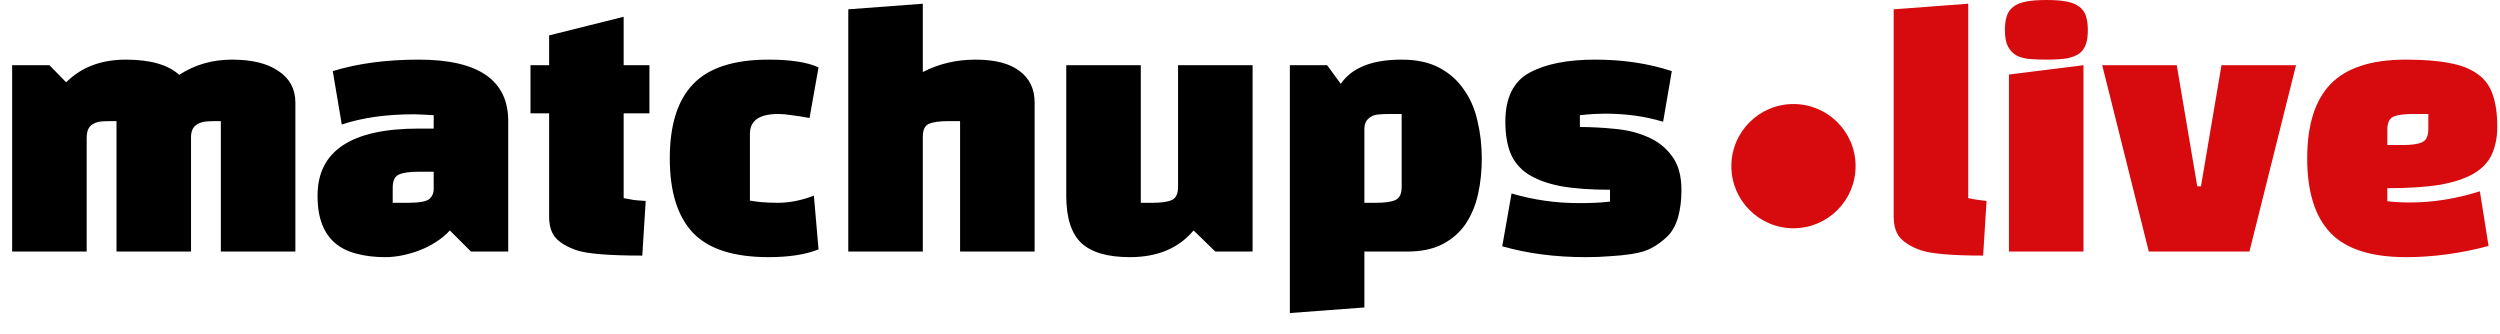
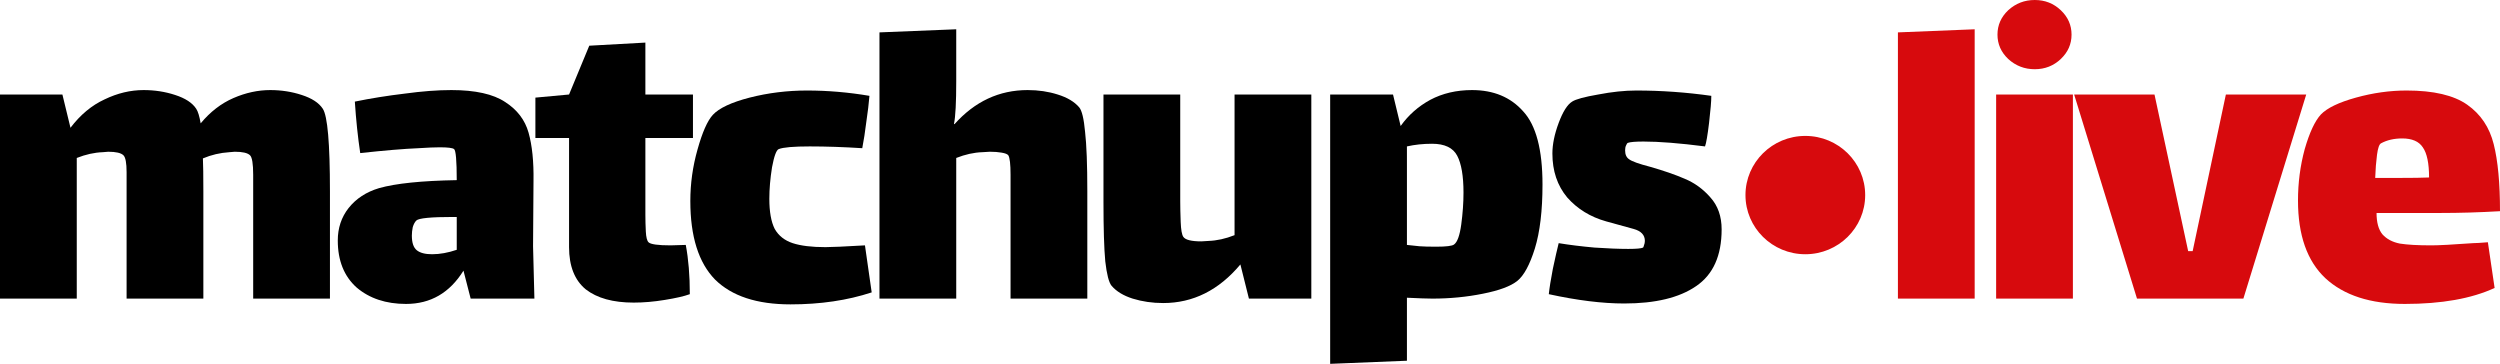
- <svg xmlns="http://www.w3.org/2000/svg" width="322" height="43" viewBox="0 0 322 43" fill="none">
-   <path d="M15.004 32.4V15.6H14.324C13.897 15.6 13.484 15.614 13.084 15.64C12.711 15.667 12.377 15.76 12.084 15.92C11.791 16.054 11.564 16.267 11.404 16.56C11.244 16.854 11.164 17.267 11.164 17.8V32.4H1.564V8.4H6.364L8.524 10.6C10.471 8.654 13.031 7.68 16.204 7.68C19.351 7.68 21.644 8.334 23.084 9.64C25.084 8.334 27.351 7.68 29.884 7.68C32.471 7.68 34.471 8.174 35.884 9.16C37.324 10.12 38.044 11.467 38.044 13.2V32.4H28.444V15.6H27.764C27.391 15.6 27.017 15.614 26.644 15.64C26.271 15.667 25.937 15.747 25.644 15.88C25.377 15.987 25.137 16.174 24.924 16.44C24.737 16.707 24.631 17.067 24.604 17.52V32.4H15.004ZM53.94 7.68C61.62 7.68 65.46 10.32 65.46 15.6V32.4H60.66L57.94 29.68C57.46 30.214 56.886 30.694 56.22 31.12C55.58 31.547 54.886 31.907 54.14 32.2C53.393 32.494 52.633 32.72 51.86 32.88C51.086 33.04 50.34 33.12 49.62 33.12C48.26 33.12 47.033 32.974 45.94 32.68C44.873 32.414 43.966 31.974 43.22 31.36C42.473 30.747 41.9 29.934 41.5 28.92C41.1 27.907 40.9 26.667 40.9 25.2C40.9 19.44 45.246 16.56 53.94 16.56H55.86V14.84C55.353 14.814 54.886 14.787 54.46 14.76C54.06 14.734 53.686 14.72 53.34 14.72C49.74 14.72 46.633 15.16 44.02 16.04L42.86 9.16C46.06 8.174 49.753 7.68 53.94 7.68ZM50.58 24.16V26.12H52.58C53.966 26.12 54.873 25.96 55.3 25.64C55.673 25.294 55.86 24.88 55.86 24.4V22.12H53.9C52.753 22.12 51.913 22.24 51.38 22.48C50.846 22.72 50.58 23.28 50.58 24.16ZM70.727 14.6H68.327V8.4H70.727V4.56L80.327 2.16V8.4H83.647V14.6H80.327V25.52C80.727 25.6 81.167 25.68 81.647 25.76C82.127 25.814 82.634 25.854 83.167 25.88L82.727 32.92C78.354 32.92 75.501 32.68 74.167 32.2C73.047 31.8 72.194 31.294 71.607 30.68C71.02 30.04 70.727 29.107 70.727 27.88V14.6ZM104.828 25.2L105.428 32.12C103.775 32.787 101.628 33.12 98.988 33.12C94.508 33.12 91.268 32.08 89.268 30C87.268 27.894 86.268 24.694 86.268 20.4C86.268 16.107 87.268 12.92 89.268 10.84C91.268 8.734 94.508 7.68 98.988 7.68C101.841 7.68 103.988 8.014 105.428 8.68L104.268 15.2C103.415 15.04 102.655 14.92 101.988 14.84C101.321 14.734 100.735 14.68 100.228 14.68C97.802 14.68 96.588 15.534 96.588 17.24V25.84C97.041 25.92 97.561 25.987 98.148 26.04C98.761 26.094 99.442 26.12 100.188 26.12C101.681 26.12 103.228 25.814 104.828 25.2ZM118.859 17.6V32.4H109.259V1.2L118.859 0.48V9.28C120.913 8.214 123.179 7.68 125.659 7.68C128.166 7.68 130.059 8.174 131.339 9.16C132.619 10.12 133.259 11.467 133.259 13.2V32.4H123.659V15.6H122.179C121.006 15.6 120.153 15.72 119.619 15.96C119.113 16.2 118.859 16.747 118.859 17.6ZM137.334 8.4H146.934V26.12H148.414C149.587 26.12 150.427 26 150.934 25.76C151.467 25.52 151.734 24.96 151.734 24.08V8.4H161.334V32.4H156.534L153.734 29.68C151.814 31.974 149.081 33.12 145.534 33.12C142.681 33.12 140.601 32.52 139.294 31.32C137.987 30.094 137.334 28.054 137.334 25.2V8.4ZM166.134 40.32V8.4H170.934L172.694 10.8C174.108 8.72 176.721 7.68 180.534 7.68C182.454 7.68 184.068 8.027 185.374 8.72C186.681 9.414 187.734 10.347 188.534 11.52C189.361 12.667 189.948 14.014 190.294 15.56C190.668 17.107 190.854 18.72 190.854 20.4C190.854 22.027 190.694 23.56 190.374 25C190.054 26.44 189.521 27.72 188.774 28.84C188.028 29.934 187.041 30.8 185.814 31.44C184.588 32.08 183.068 32.4 181.254 32.4H175.734V39.6L166.134 40.32ZM175.734 16.48V26.12H177.214C178.388 26.12 179.228 26 179.734 25.76C180.268 25.52 180.534 24.96 180.534 24.08V14.68H179.054C178.361 14.68 177.801 14.707 177.374 14.76C176.948 14.814 176.574 14.987 176.254 15.28C175.934 15.547 175.761 15.947 175.734 16.48ZM197.009 9.36C199.062 8.24 201.876 7.68 205.449 7.68C209.049 7.68 212.342 8.174 215.329 9.16L214.209 15.68C212.956 15.307 211.716 15.04 210.489 14.88C209.262 14.72 208.009 14.64 206.729 14.64C206.356 14.64 205.889 14.654 205.329 14.68C204.796 14.707 204.182 14.76 203.489 14.84V16.36C204.956 16.36 206.462 16.44 208.009 16.6C209.556 16.734 210.956 17.08 212.209 17.64C213.489 18.174 214.529 18.987 215.329 20.08C216.156 21.147 216.569 22.614 216.569 24.48C216.569 25.787 216.422 26.96 216.129 28C215.836 29.014 215.382 29.827 214.769 30.44C214.129 31.054 213.462 31.547 212.769 31.92C212.102 32.294 211.222 32.56 210.129 32.72C209.276 32.854 208.356 32.947 207.369 33C206.409 33.08 205.369 33.12 204.249 33.12C200.329 33.12 196.742 32.654 193.489 31.72L194.689 24.92C196.049 25.32 197.449 25.627 198.889 25.84C200.329 26.054 201.836 26.16 203.409 26.16C204.129 26.16 204.809 26.147 205.449 26.12C206.116 26.094 206.756 26.04 207.369 25.96V24.44C204.809 24.44 202.662 24.28 200.929 23.96C199.222 23.614 197.836 23.094 196.769 22.4C195.729 21.707 194.982 20.8 194.529 19.68C194.102 18.56 193.889 17.227 193.889 15.68C193.889 12.587 194.929 10.48 197.009 9.36Z" fill="black" />
-   <path d="M243.908 1.2L253.508 0.48V25.52C254.014 25.627 254.468 25.707 254.868 25.76C255.268 25.814 255.601 25.854 255.868 25.88L255.428 32.92C251.348 32.92 248.641 32.68 247.308 32.2C246.188 31.8 245.334 31.28 244.748 30.64C244.188 30 243.908 29.08 243.908 27.88V1.2ZM268.352 32.4H258.752V9.6L268.352 8.4V32.4ZM258.232 3.88C258.232 3.16 258.312 2.56 258.472 2.08C258.632 1.574 258.912 1.174 259.312 0.88C259.712 0.56 260.258 0.334 260.952 0.2C261.645 0.067 262.525 0 263.592 0C264.658 0 265.525 0.067 266.192 0.2C266.885 0.334 267.432 0.56 267.832 0.88C268.232 1.174 268.512 1.574 268.672 2.08C268.832 2.56 268.912 3.16 268.912 3.88C268.912 4.6 268.832 5.2 268.672 5.68C268.512 6.16 268.232 6.56 267.832 6.88C267.432 7.174 266.885 7.387 266.192 7.52C265.525 7.627 264.658 7.68 263.592 7.68C262.818 7.68 262.098 7.654 261.432 7.6C260.792 7.547 260.232 7.4 259.752 7.16C259.272 6.894 258.898 6.507 258.632 6C258.365 5.494 258.232 4.787 258.232 3.88ZM289.726 32.4H276.766L270.766 8.4H280.366L283.006 24H283.486L286.126 8.4H295.726L289.726 32.4ZM307.487 24.24V25.92C307.967 25.974 308.447 26.014 308.927 26.04C309.407 26.067 309.887 26.08 310.367 26.08C313.353 26.08 316.367 25.6 319.407 24.64L320.527 31.68C316.927 32.64 313.38 33.12 309.887 33.12C305.407 33.12 302.167 32.08 300.167 30C298.167 27.894 297.167 24.694 297.167 20.4C297.167 16.107 298.167 12.92 300.167 10.84C302.193 8.734 305.433 7.68 309.887 7.68C312.127 7.68 313.993 7.827 315.487 8.12C316.98 8.387 318.18 8.854 319.087 9.52C320.02 10.16 320.673 11.04 321.047 12.16C321.447 13.254 321.647 14.64 321.647 16.32C321.647 17.707 321.407 18.907 320.927 19.92C320.473 20.907 319.7 21.72 318.607 22.36C317.513 23 316.06 23.48 314.247 23.8C312.433 24.094 310.18 24.24 307.487 24.24ZM307.487 16.72V18.68H309.447C310.62 18.68 311.46 18.56 311.967 18.32C312.5 18.08 312.767 17.52 312.767 16.64V14.68H310.807C309.633 14.68 308.78 14.8 308.247 15.04C307.74 15.28 307.487 15.84 307.487 16.72Z" fill="#D70A0D" />
-   <circle cx="231" cy="21.4" r="8" fill="#D70A0D" />
+ <svg xmlns="http://www.w3.org/2000/svg" width="694" height="101" viewBox="0 0 694 101" fill="none">
+   <path d="M89.599 30.177C90.929 32.148 91.593 39.784 91.593 53.087V82.894H70.284V48.529C70.284 45.491 69.993 43.685 69.411 43.11C68.747 42.453 67.335 42.124 65.174 42.124L63.679 42.248C61.104 42.412 58.653 42.987 56.327 43.972C56.41 45.696 56.451 48.735 56.451 53.087V82.894H35.142V47.79C35.142 45.245 34.851 43.685 34.27 43.11C33.605 42.453 32.193 42.124 30.033 42.124L28.537 42.248C26.211 42.33 23.802 42.863 21.309 43.849V82.894H0V26.235H17.322L19.565 35.473C22.306 31.86 25.463 29.233 29.036 27.59C32.608 25.866 36.222 25.004 39.877 25.004C42.951 25.004 45.859 25.455 48.6 26.358C51.425 27.262 53.377 28.535 54.457 30.177C54.956 30.916 55.371 32.271 55.704 34.242C58.362 31.039 61.394 28.699 64.801 27.221C68.207 25.743 71.613 25.004 75.019 25.004C78.093 25.004 81.001 25.455 83.742 26.358C86.567 27.262 88.519 28.535 89.599 30.177Z" fill="black" />
+   <path d="M130.655 82.894L128.661 75.134C124.839 81.293 119.522 84.372 112.71 84.372C107.144 84.372 102.574 82.853 99.002 79.815C95.513 76.694 93.768 72.342 93.768 66.758C93.768 63.31 94.765 60.313 96.759 57.767C98.836 55.139 101.661 53.292 105.233 52.224C109.885 50.911 117.071 50.172 126.792 50.007C126.792 44.588 126.542 41.714 126.044 41.385C125.628 41.057 124.299 40.893 122.056 40.893C120.644 40.893 118.691 40.975 116.199 41.139C112.211 41.303 106.811 41.755 99.999 42.494C99.334 38.06 98.836 33.297 98.504 28.206C102.907 27.303 107.517 26.564 112.336 25.989C117.154 25.332 121.475 25.004 125.296 25.004C131.942 25.004 136.927 26.112 140.25 28.329C143.573 30.464 145.733 33.297 146.73 36.828C147.727 40.359 148.184 44.834 148.101 50.254L147.976 68.36L148.35 82.894H130.655ZM119.938 70.577C122.098 70.577 124.382 70.166 126.792 69.345V60.23H125.795C119.647 60.23 116.241 60.559 115.576 61.216C115.161 61.626 114.828 62.242 114.579 63.063C114.413 63.885 114.33 64.665 114.33 65.404C114.33 67.374 114.787 68.729 115.701 69.468C116.614 70.207 118.027 70.577 119.938 70.577Z" fill="black" />
+   <path d="M179.157 59.615C179.157 61.093 179.198 62.653 179.281 64.295C179.364 65.855 179.614 66.841 180.029 67.251C180.611 67.826 182.646 68.113 186.135 68.113L190.372 67.99C191.12 71.932 191.494 76.489 191.494 81.662C189.915 82.237 187.589 82.771 184.515 83.263C181.524 83.756 178.658 84.002 175.917 84.002C170.184 84.002 165.74 82.771 162.583 80.307C159.509 77.762 157.972 73.861 157.972 68.606V38.306H148.626V27.098L157.972 26.235L163.58 12.687L179.157 11.824V26.235H192.366V38.306H179.157V59.615Z" fill="black" />
+   <path d="M241.981 81.169C235.252 83.387 227.733 84.495 219.425 84.495C210.121 84.495 203.142 82.196 198.49 77.598C193.921 72.917 191.636 65.65 191.636 55.796C191.636 50.952 192.301 46.189 193.63 41.508C194.959 36.746 196.371 33.544 197.867 31.901C199.611 30.013 203.018 28.411 208.085 27.098C213.236 25.784 218.553 25.127 224.036 25.127C229.769 25.127 235.543 25.619 241.358 26.605C241.192 28.658 240.901 31.08 240.486 33.872C240.153 36.582 239.779 39.004 239.364 41.139C234.213 40.811 229.353 40.646 224.784 40.646C220.298 40.646 217.432 40.893 216.185 41.385C215.521 41.632 214.898 43.315 214.316 46.435C213.818 49.556 213.568 52.471 213.568 55.181C213.568 58.794 214.067 61.585 215.064 63.556C216.144 65.445 217.805 66.758 220.049 67.498C222.292 68.237 225.324 68.606 229.146 68.606C230.807 68.606 234.462 68.442 240.112 68.113L241.981 81.169Z" fill="black" />
+   <path d="M299.596 29.807C300.343 30.711 300.883 32.969 301.216 36.582C301.631 40.195 301.839 45.696 301.839 53.087V82.894H280.529V53.333C280.529 53.005 280.529 51.403 280.529 48.529C280.529 45.573 280.322 43.767 279.906 43.11C279.657 42.781 279.034 42.535 278.037 42.371C277.123 42.206 276.043 42.124 274.797 42.124L272.679 42.248C270.352 42.33 267.943 42.863 265.451 43.849V82.894H244.141V8.991L265.451 8.129V22.54C265.451 28.452 265.243 32.394 264.828 34.365L264.952 34.488C270.602 28.165 277.372 25.004 285.265 25.004C288.256 25.004 291.039 25.414 293.614 26.235C296.273 27.056 298.267 28.247 299.596 29.807Z" fill="black" />
+   <path d="M364.022 26.235V82.894H346.7L344.332 73.41C338.351 80.554 331.206 84.126 322.898 84.126C319.907 84.126 317.083 83.715 314.424 82.894C311.849 82.073 309.896 80.882 308.567 79.322C307.819 78.419 307.238 76.161 306.823 72.548C306.49 68.935 306.324 63.433 306.324 56.043V26.235H327.633V55.796C327.633 57.439 327.675 59.368 327.758 61.585C327.841 63.802 328.09 65.198 328.506 65.773C329.087 66.594 330.749 67.005 333.49 67.005L335.484 66.882C337.811 66.8 340.22 66.266 342.712 65.281V26.235H364.022Z" fill="black" />
+   <path d="M408.633 25.004C414.615 25.004 419.35 26.974 422.84 30.916C426.412 34.775 428.198 41.55 428.198 51.239C428.198 58.465 427.492 64.377 426.08 68.976C424.667 73.492 423.047 76.489 421.22 77.967C419.392 79.445 416.193 80.636 411.624 81.539C407.138 82.442 402.486 82.894 397.667 82.894C396.255 82.894 393.887 82.812 390.564 82.648V100.138L369.254 101V26.235H386.701L388.819 34.98C390.979 31.942 393.721 29.52 397.044 27.713C400.45 25.907 404.313 25.004 408.633 25.004ZM403.649 67.867C404.562 67.21 405.227 65.363 405.642 62.324C406.058 59.204 406.266 56.248 406.266 53.456C406.266 48.858 405.684 45.45 404.521 43.233C403.358 41.016 401.032 39.907 397.542 39.907C395.05 39.907 392.724 40.154 390.564 40.646V67.99L394.053 68.36C395.133 68.442 396.67 68.483 398.664 68.483C401.489 68.483 403.15 68.278 403.649 67.867Z" fill="black" />
+   <path d="M477.925 63.679C477.925 70.987 475.557 76.243 470.822 79.445C466.169 82.648 459.523 84.249 450.883 84.249C444.818 84.249 437.84 83.387 429.948 81.662C430.114 80.02 430.488 77.68 431.069 74.641C431.734 71.521 432.274 69.14 432.689 67.498C435.68 67.99 439.003 68.401 442.658 68.729C446.314 68.976 449.429 69.099 452.005 69.099C454.248 69.099 455.619 68.976 456.117 68.729C456.2 68.647 456.283 68.442 456.366 68.113C456.532 67.703 456.616 67.292 456.616 66.882C456.616 65.239 455.577 64.131 453.5 63.556C452.836 63.392 450.302 62.694 445.899 61.462C441.495 60.23 437.882 58.013 435.057 54.811C432.315 51.526 430.945 47.462 430.945 42.617C430.945 40.072 431.526 37.239 432.689 34.118C433.852 30.998 435.098 29.027 436.428 28.206C437.425 27.549 439.834 26.892 443.655 26.235C447.477 25.496 451.008 25.127 454.248 25.127C461.143 25.127 468.08 25.619 475.059 26.605C475.059 28.083 474.851 30.587 474.436 34.118C474.02 37.567 473.646 39.743 473.314 40.646C466.253 39.743 460.562 39.291 456.242 39.291C453.999 39.291 452.545 39.415 451.88 39.661C451.714 39.743 451.548 39.989 451.382 40.4C451.215 40.728 451.132 41.18 451.132 41.755C451.132 42.904 451.506 43.726 452.254 44.218C453.002 44.793 454.954 45.491 458.111 46.312C461.849 47.38 465.048 48.488 467.706 49.638C470.448 50.787 472.816 52.512 474.81 54.811C476.886 57.11 477.925 60.066 477.925 63.679Z" fill="black" />
+   <path d="M526.861 8.991L548.17 8.129V82.894H526.861V8.991Z" fill="#D70A0D" />
+   <path d="M564.843 19.215C562.018 19.215 559.567 18.27 557.49 16.382C555.496 14.493 554.5 12.235 554.5 9.607C554.5 6.98 555.496 4.722 557.49 2.833C559.567 0.944 562.018 0 564.843 0C567.667 0 570.077 0.944 572.07 2.833C574.064 4.722 575.061 6.98 575.061 9.607C575.061 12.235 574.064 14.493 572.07 16.382C570.077 18.27 567.667 19.215 564.843 19.215ZM554.126 26.235H575.435V82.894H554.126V26.235Z" fill="#D70A0D" />
+   <path d="M617.903 26.235H640.209L622.763 82.894H593.229L575.783 26.235H598.089L607.435 69.715H608.681L617.903 26.235Z" fill="#D70A0D" />
+   <path d="M674.934 68.113C677.011 68.113 680.874 67.908 686.523 67.498C687.271 67.498 688.641 67.415 690.635 67.251L692.505 79.938C686.108 82.894 677.8 84.372 667.581 84.372C658.027 84.372 650.675 81.991 645.524 77.228C640.456 72.466 637.923 65.281 637.923 55.673C637.923 50.746 638.546 45.984 639.792 41.385C641.121 36.787 642.616 33.585 644.278 31.778C646.023 29.971 649.263 28.411 653.998 27.098C658.734 25.784 663.427 25.127 668.08 25.127C675.557 25.127 681.164 26.441 684.903 29.068C688.641 31.696 691.092 35.35 692.255 40.031C693.418 44.629 694 50.828 694 58.629C688.351 58.958 682.826 59.122 677.426 59.122H659.73C659.73 61.75 660.27 63.72 661.35 65.034C662.514 66.348 664.134 67.21 666.21 67.621C668.287 67.949 671.195 68.113 674.934 68.113ZM660.977 39.784C660.478 40.031 660.104 41.098 659.855 42.987C659.606 44.875 659.44 47.01 659.357 49.392H665.837C669.741 49.392 672.566 49.35 674.311 49.268C674.311 45.327 673.729 42.535 672.566 40.893C671.486 39.25 669.575 38.429 666.834 38.429C664.591 38.429 662.638 38.881 660.977 39.784Z" fill="#D70A0D" />
+   <path d="M517.774 54.154C517.774 63.224 510.335 70.577 501.158 70.577C491.982 70.577 484.543 63.224 484.543 54.154C484.543 45.084 491.982 37.731 501.158 37.731C510.335 37.731 517.774 45.084 517.774 54.154Z" fill="#D70A0D" />
</svg>
